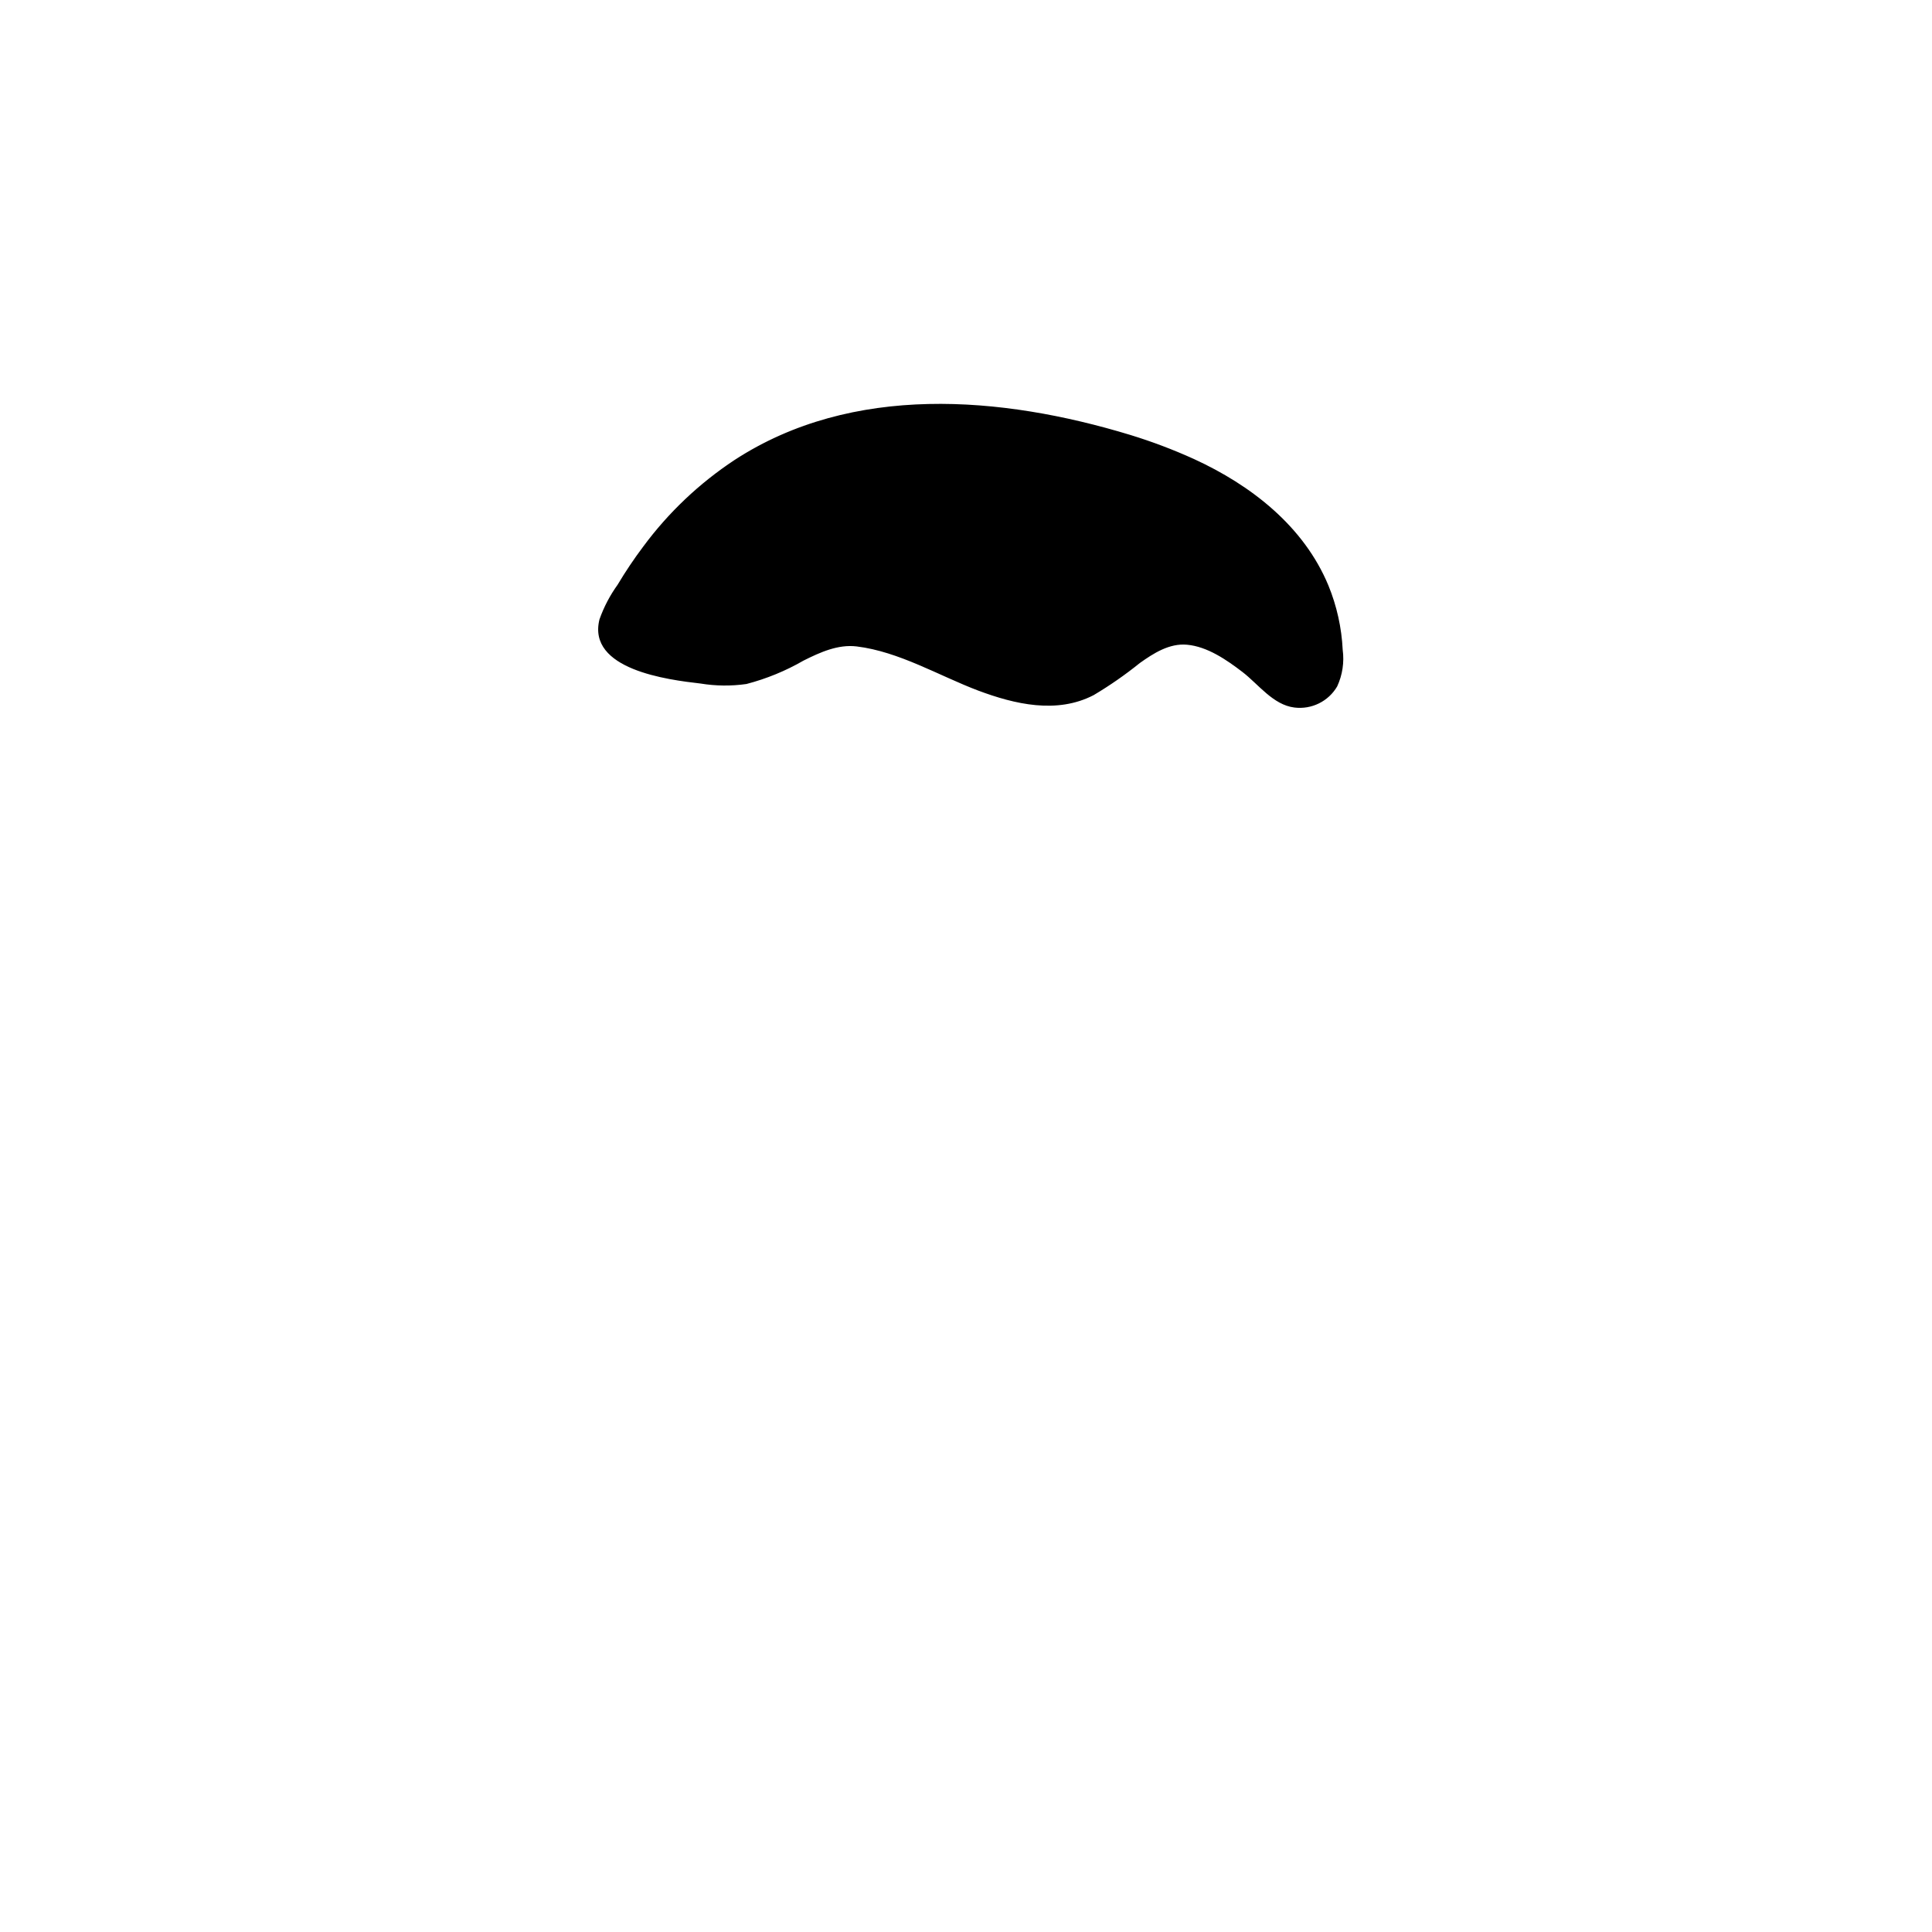
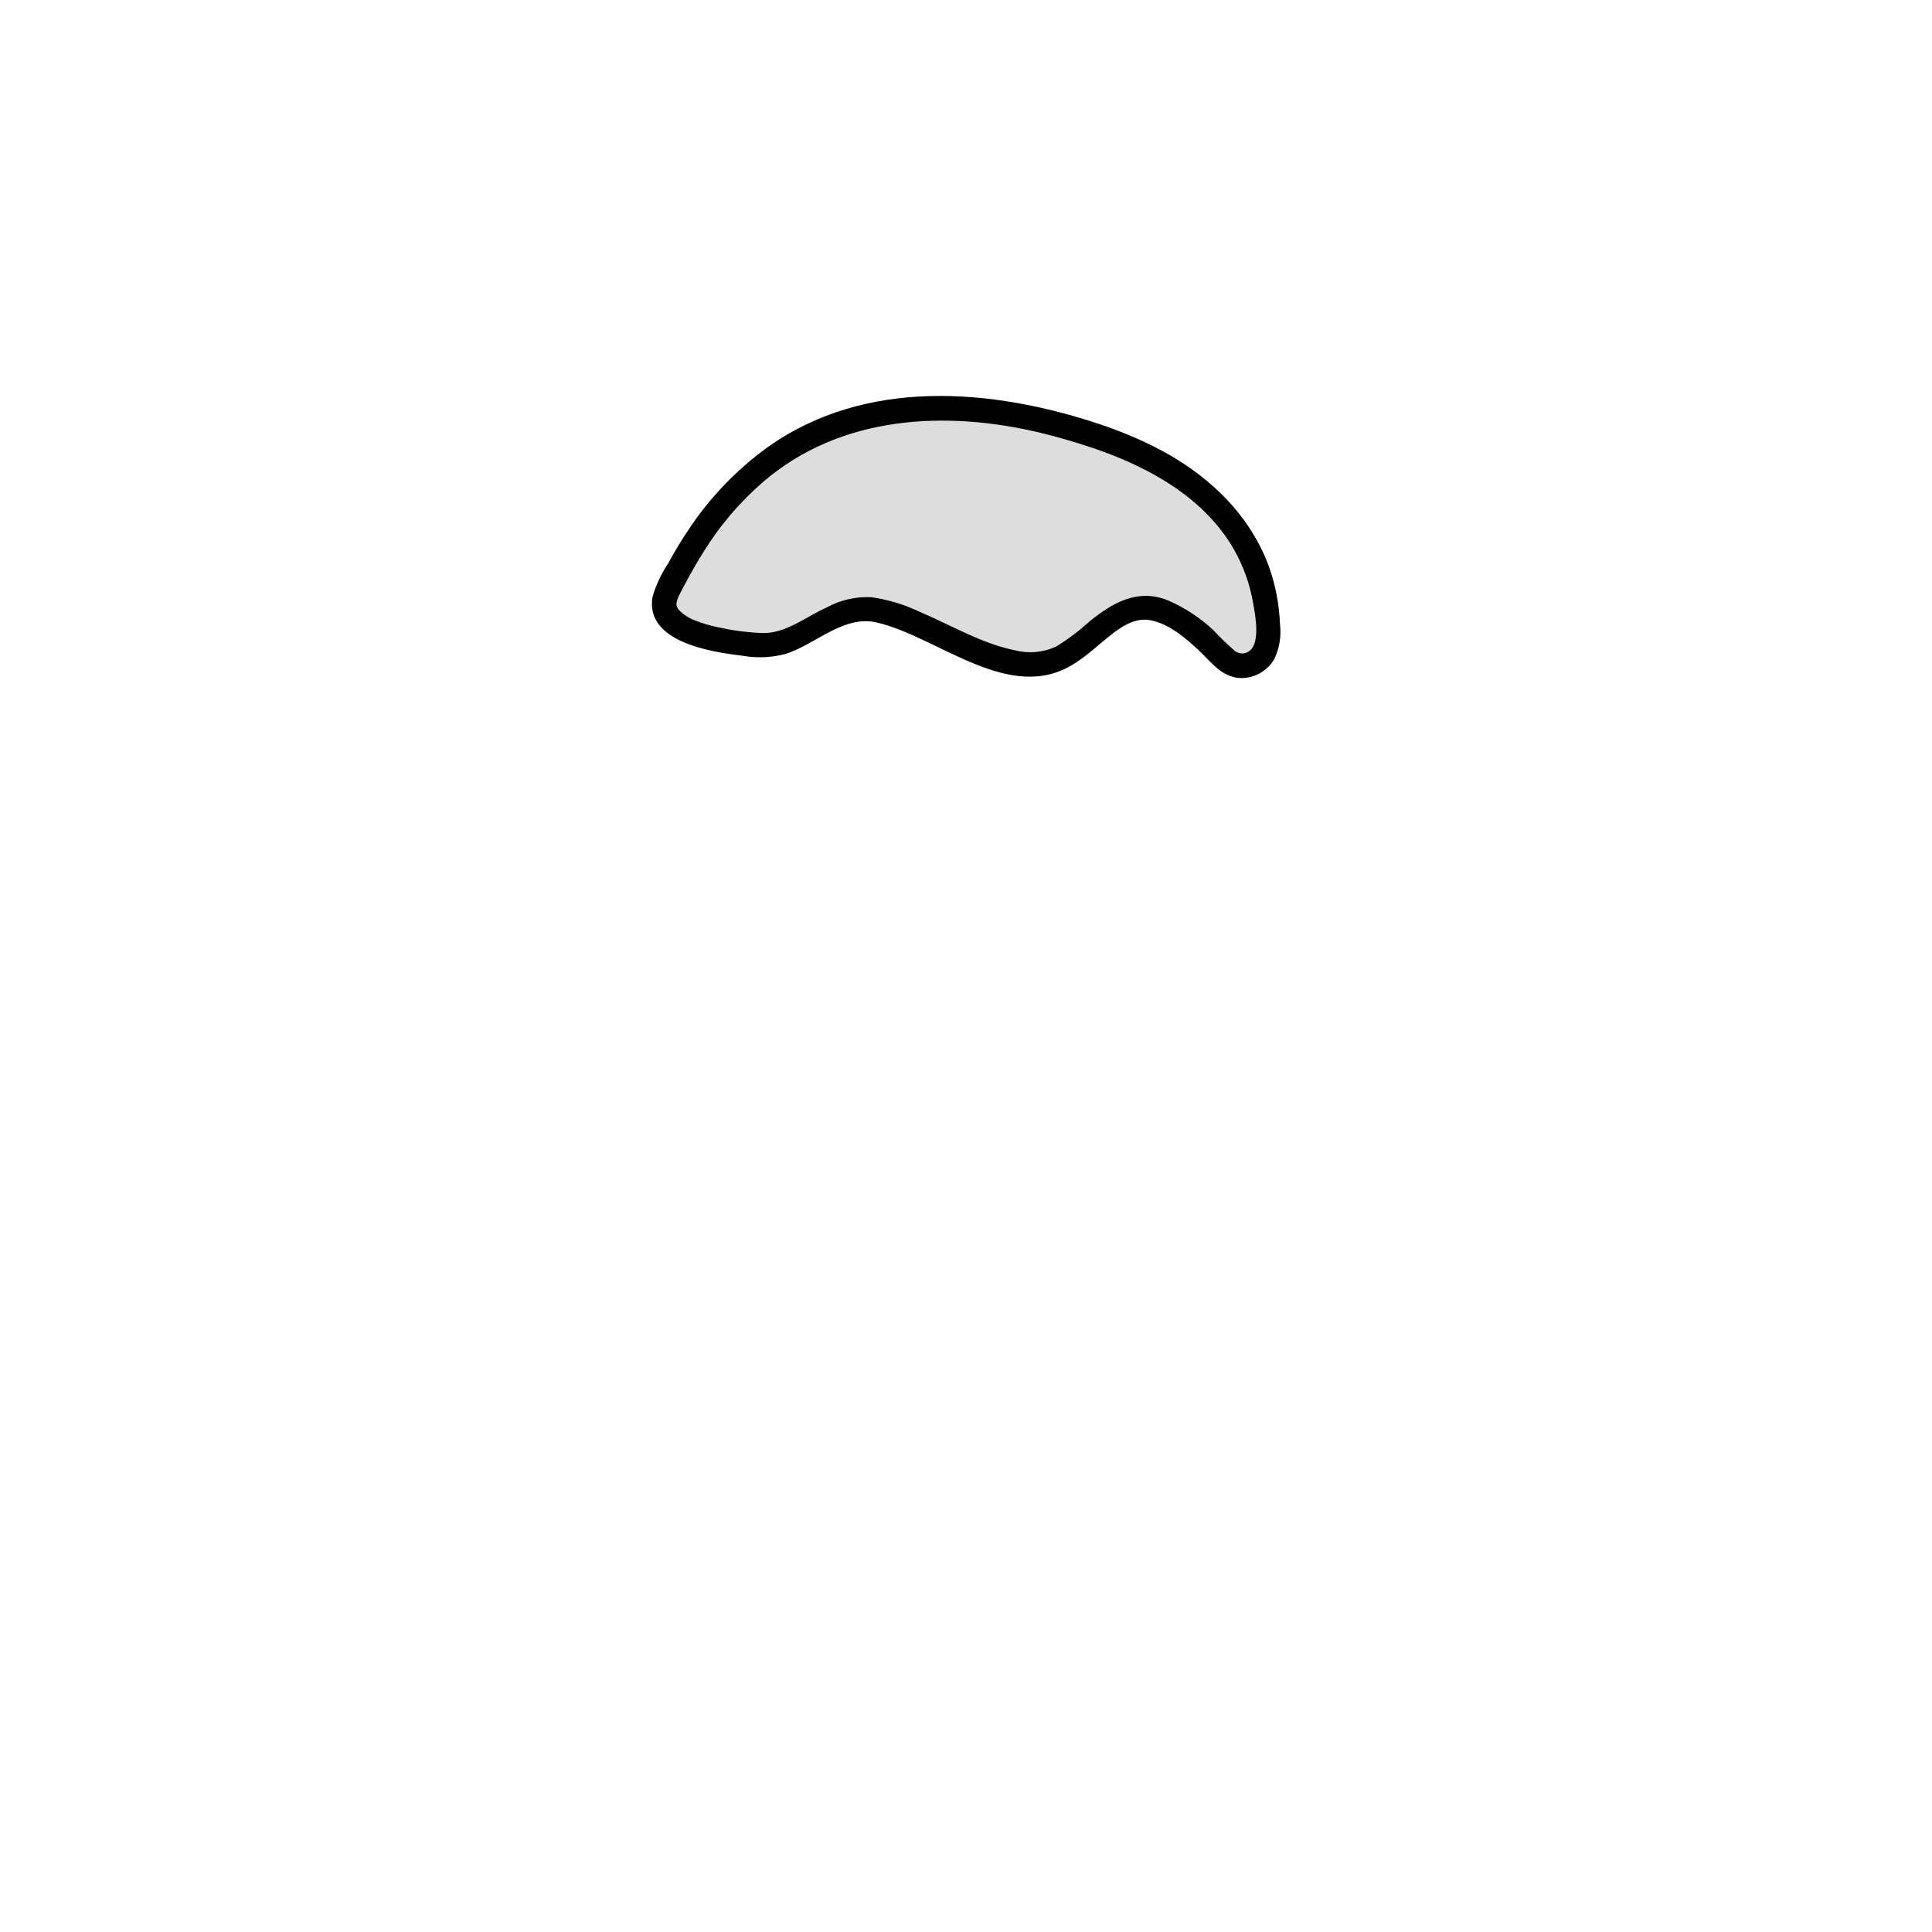
<svg xmlns="http://www.w3.org/2000/svg" viewBox="0 0 235 235">
  <g id="hair-2">
    <g class="c-hair">
-       <path d="M137.07,54.35C92.71,40.77,78.85,67.69,74.85,74.56S89,81.93,89,81.93c5.55-.26,10.13-5.62,15.62-4.75,7.88,1.25,16.8,8.14,24.7,7.07,5.38-.72,9.32-7.48,14.74-7.35,3.59.09,7.91,3.28,11.51,6.68A3.71,3.71,0,0,0,161.83,81C162.11,73.11,158.61,60.94,137.07,54.35Z" />
+       <path d="M133.44,53.07C96.25,40.54,84.63,65.38,81.27,71.72s11.86,6.79,11.86,6.79c4.64-.24,8.49-5.18,13.09-4.38,6.61,1.15,14.09,7.5,20.71,6.52,4.52-.67,7.82-6.9,12.36-6.78,3,.08,6.63,3,9.65,6.17,1.95,2,5.16.59,5.26-2.36C154.43,70.38,151.5,59.15,133.44,53.07Z" fill="#ddd" />
    </g>
-     <path id="stroke" d="M137.47,52.9c-15.66-4.76-33.78-6.28-48.12,3.05a43.9,43.9,0,0,0-11.1,10.52,52.63,52.63,0,0,0-3.13,4.66,16.86,16.86,0,0,0-2.2,4.2c-1.54,6.12,8.34,7.36,12.28,7.81a18.38,18.38,0,0,0,5.59.06,28,28,0,0,0,6.95-2.85c2-1,4.19-2,6.47-1.72,5.15.63,10,3.56,14.75,5.36,4.48,1.68,9.6,2.88,14.07.56a48,48,0,0,0,5.61-3.9c1.67-1.19,3.59-2.42,5.73-2.23,2.49.22,4.84,1.85,6.76,3.32s3.72,4,6.31,4.32a5.27,5.27,0,0,0,5.21-2.57,8.06,8.06,0,0,0,.67-4.45,23.68,23.68,0,0,0-1.74-7.83c-3-7.22-9.42-12.2-16.36-15.38a64.59,64.59,0,0,0-7.75-2.93c-1.85-.57-2.64,2.33-.8,2.9,7.72,2.38,15.88,6.2,20.41,13.23a20.72,20.72,0,0,1,2.9,7.18c.33,1.71,1.19,5.62-.84,6.65s-3.65-1.42-5-2.53a25,25,0,0,0-6.72-4.21c-4.38-1.69-8,.21-11.52,2.84a23.45,23.45,0,0,1-5.19,3.37,11.05,11.05,0,0,1-6.37.16c-4.95-1.06-9.45-3.58-14.18-5.32a19.65,19.65,0,0,0-6.94-1.58,15.52,15.52,0,0,0-6.36,1.85c-2.7,1.3-5.48,3.12-8.59,3a43,43,0,0,1-6.41-.79,20.35,20.35,0,0,1-3.7-1.06,8.92,8.92,0,0,1-1.43-.76,4.6,4.6,0,0,1-.77-.74.88.88,0,0,1-.19-.71,3.69,3.69,0,0,1,.41-1.09c.27-.5.57-1,.86-1.48.78-1.35,1.6-2.68,2.48-4a42.43,42.43,0,0,1,8.94-9.58c11.54-8.88,26.69-9.46,40.43-6.47,2.62.57,5.21,1.27,7.77,2C138.53,56.36,139.32,53.46,137.47,52.9Z" />
+     <path id="stroke" d="M155.69,75.9a23.41,23.41,0,0,0-1.41-7.17c-2.45-6.51-7.72-11.28-13.83-14.37a52.27,52.27,0,0,0-6.61-2.74c-13.23-4.42-28.63-5.7-40.54,2.83a38.77,38.77,0,0,0-9.47,9.86c-.93,1.37-1.78,2.79-2.57,4.24a15.09,15.09,0,0,0-1.88,4c-1,5.52,7.08,6.75,10.86,7.2a12.22,12.22,0,0,0,5.28-.2c3.69-1.15,7.07-4.79,11.15-3.83,7.5,1.76,16.21,10,24,5,1.59-1,3-2.33,4.45-3.49,1.26-1,2.79-2,4.47-1.84,2.26.27,4.37,2,6,3.5s2.89,3.41,5.16,3.58A4.64,4.64,0,0,0,155,80.16,7.67,7.67,0,0,0,155.69,75.9Zm-4.06,3.48a1.46,1.46,0,0,1-1.41-.19,33.82,33.82,0,0,1-2.66-2.57A19.45,19.45,0,0,0,142,73c-3.67-1.45-6.74.35-9.55,2.65a26,26,0,0,1-4,3,7.47,7.47,0,0,1-5,.45c-4.15-.85-7.87-3.12-11.74-4.75a20,20,0,0,0-5.74-1.71,10.28,10.28,0,0,0-5.4,1.24C98.07,75,95.55,77.09,92.74,77a29.72,29.72,0,0,1-5.16-.65,18,18,0,0,1-3.12-.91,5.28,5.28,0,0,1-1.93-1.3c-.36-.5-.31-.93.08-1.73.21-.45.46-.89.7-1.34.66-1.25,1.35-2.48,2.1-3.68a37.26,37.26,0,0,1,7.42-8.78c9.42-8.09,22.21-8.75,33.84-5.94,2.15.52,4.27,1.15,6.37,1.86,6.66,2.27,13.36,5.94,17,12.21a20.17,20.17,0,0,1,2.4,6.69C152.69,74.9,153.45,78.63,151.63,79.38Z" />
  </g>
</svg>
